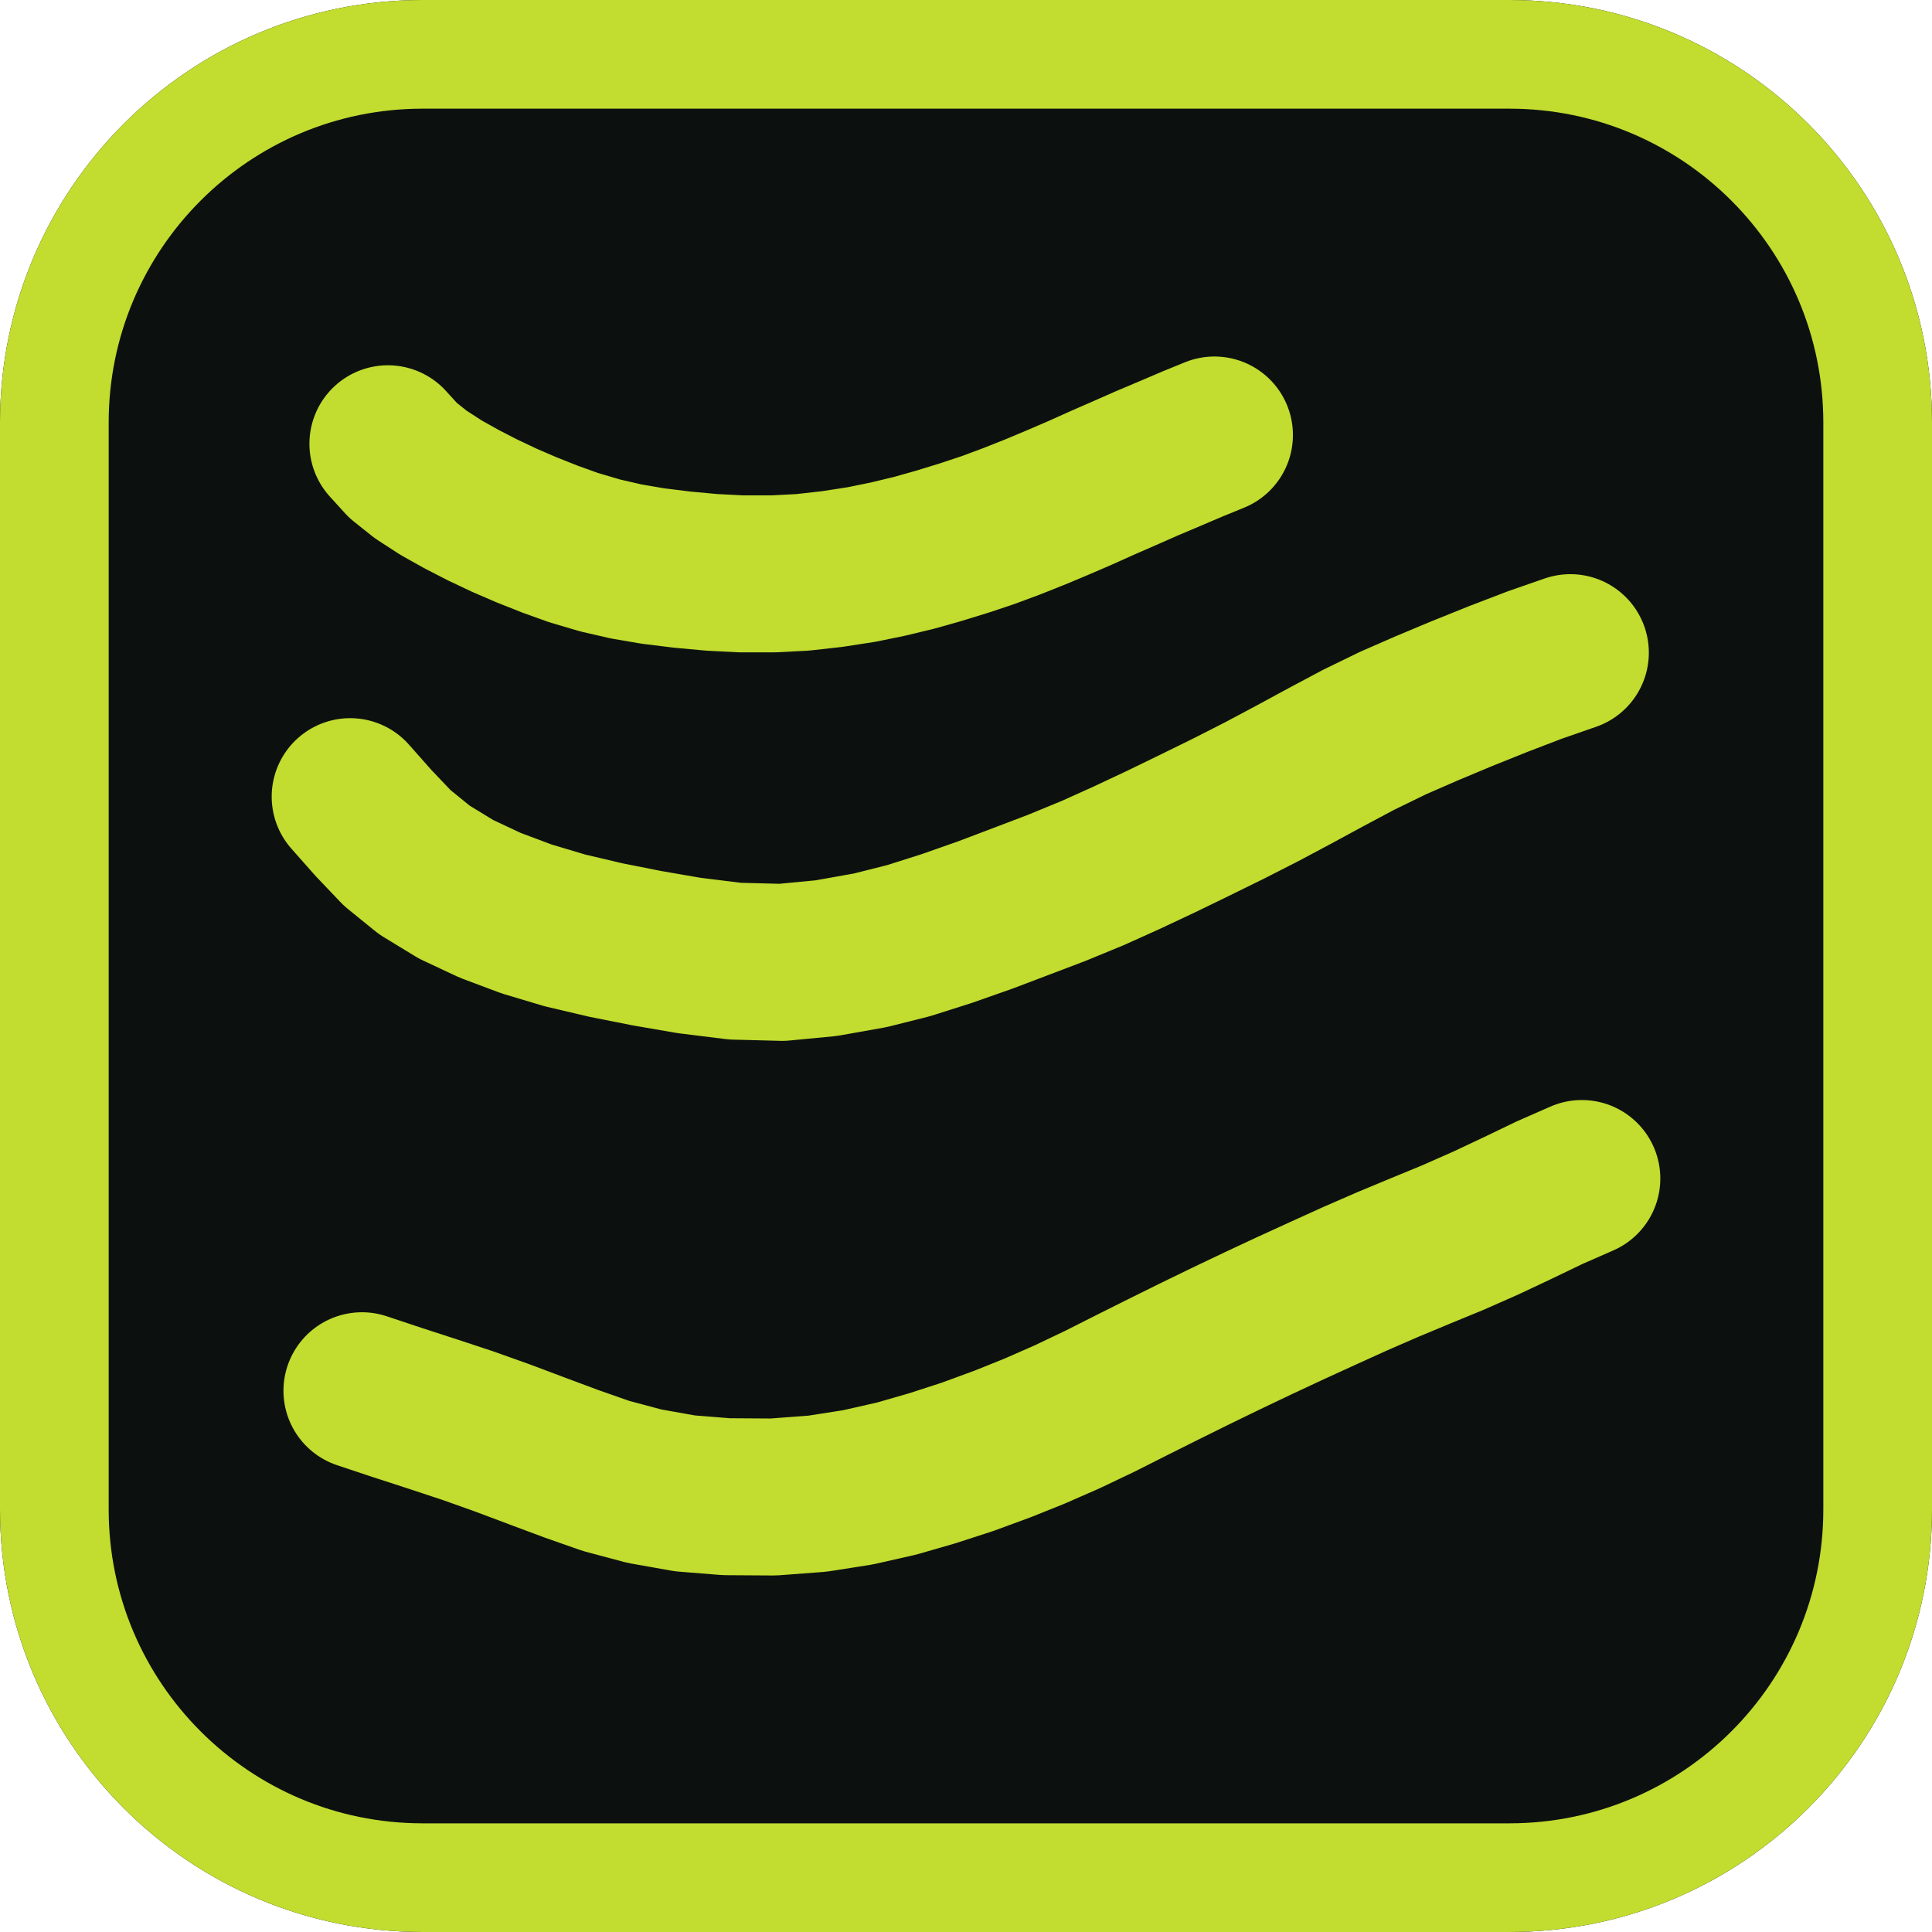
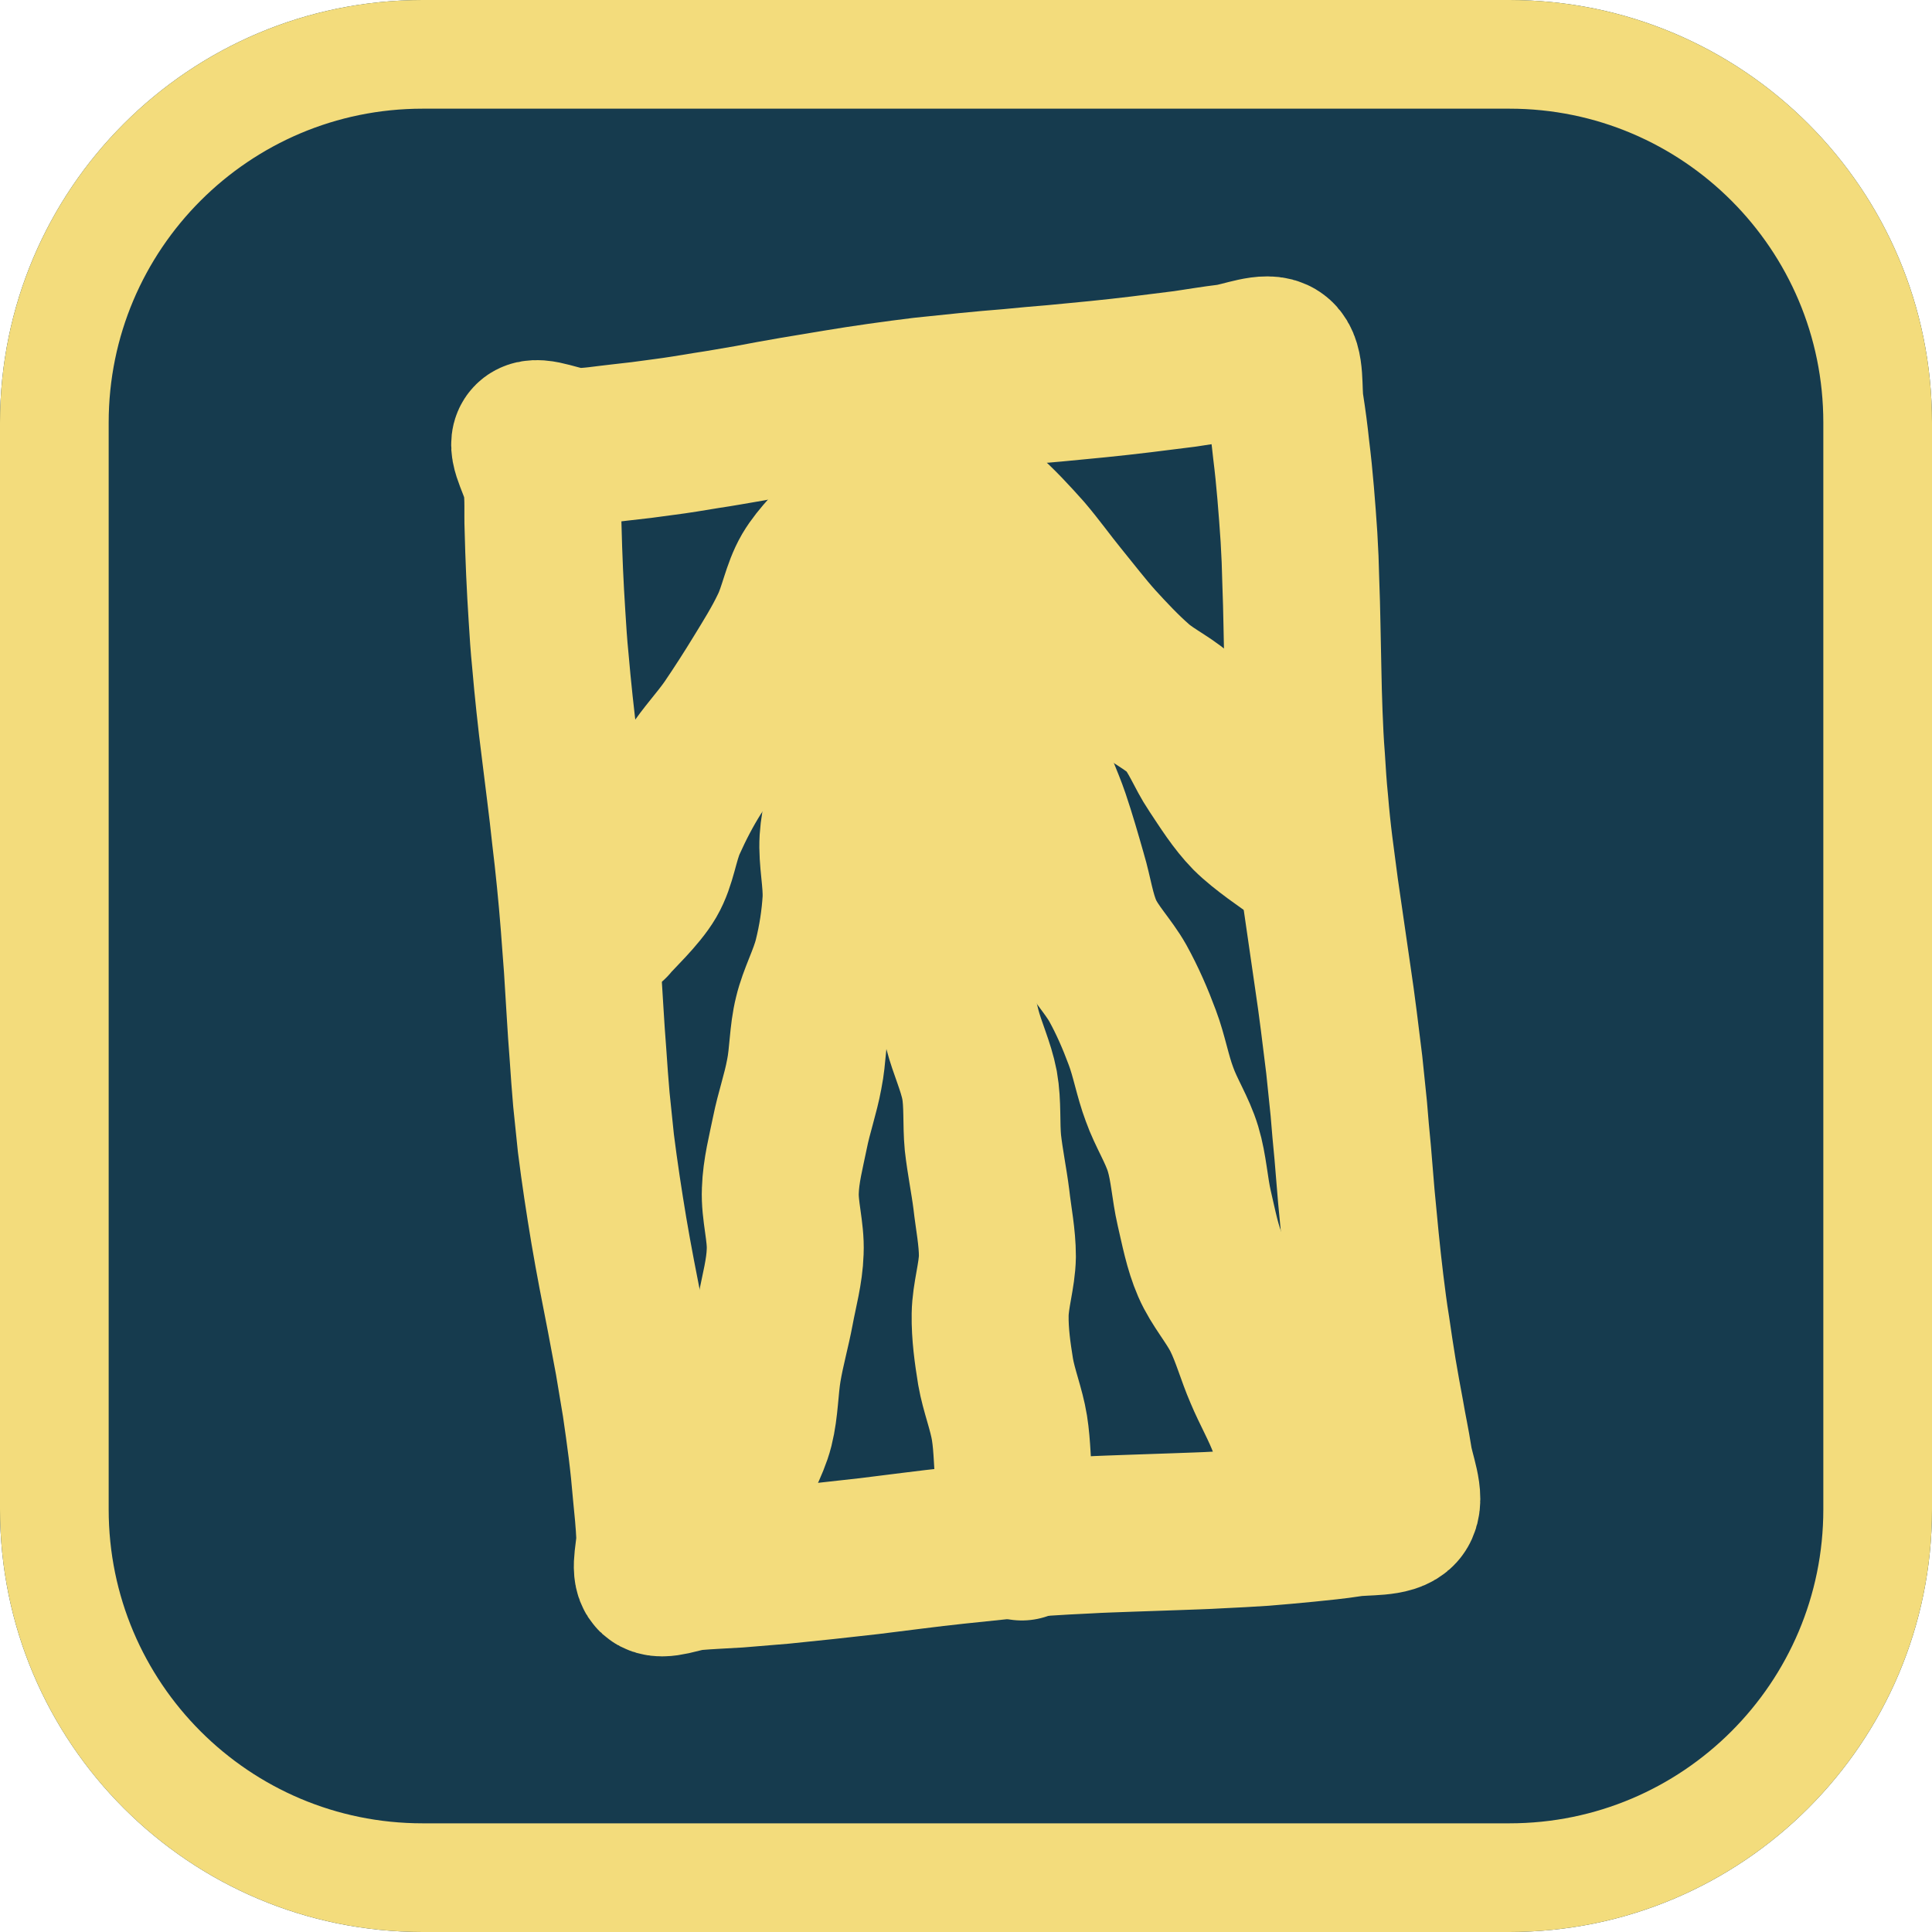
<svg xmlns="http://www.w3.org/2000/svg" viewBox="0 0 64 64" width="64" height="64" role="img" aria-label="Foothills Labs">
-   <rect width="64" height="64" rx="14" fill="#0C1110" />
-   <rect x="1.8" y="1.8" width="60.4" height="60.4" rx="12.2" fill="none" stroke="#C2DC2F" stroke-width="3.6" />
-   <g fill="none" stroke="#C2DC2F" stroke-width="5.2" stroke-linecap="round" stroke-linejoin="round">
-     <path d="M52.4 39.04L51.33 39.51L50.27 40.02L49.23 40.51L48.12 41L47.05 41.44L45.97 41.89L44.89 42.36L43.81 42.85L42.76 43.33L41.69 43.83L40.62 44.34L39.55 44.86L38.5 45.38L37.5 45.88L36.43 46.42L35.36 46.93L34.29 47.4L33.22 47.83L32.05 48.26L30.88 48.64L29.7 48.98L28.42 49.27L27.08 49.48L25.62 49.59L24.06 49.58L22.69 49.47L21.34 49.23L20.07 48.89L18.93 48.49L17.83 48.08L16.66 47.64L15.51 47.23L14.33 46.84L13.16 46.46L11.99 46.07" />
-     <path d="M40.23 14.41L39.52 14.7L38.77 15.02L37.99 15.35L37.24 15.68L36.53 15.99L35.75 16.34L35.03 16.65L34.29 16.96L33.51 17.27L32.73 17.56L31.95 17.82L31.07 18.09L30.29 18.31L29.42 18.52L28.54 18.7L27.57 18.85L26.59 18.96L25.62 19.01L24.55 19.01L23.58 18.96L22.6 18.87L21.63 18.75L20.75 18.6L19.88 18.4L19 18.14L18.22 17.86L17.44 17.55L16.72 17.24L15.98 16.89L15.3 16.54L14.62 16.16L13.94 15.72L13.35 15.25L12.85 14.7" />
-     <path d="M11.6 26.39L12.37 27.26L13.16 28.09L14.06 28.82L15.11 29.46L16.24 29.99L17.44 30.44L18.71 30.82L20.07 31.14L21.43 31.41L22.82 31.65L24.35 31.84L25.91 31.88L27.37 31.74L28.83 31.48L30.1 31.16L31.36 30.76L32.64 30.31L33.8 29.87L35.01 29.41L36.2 28.92L37.31 28.42L38.48 27.87L39.55 27.35L40.71 26.78L41.79 26.23L42.86 25.66L43.93 25.08L45 24.51L46.15 23.95L47.25 23.47L48.42 22.98L49.64 22.49L50.84 22.03L52.02 21.62" />
+   <rect width="64" height="64" rx="14" fill="#163B4E" />
+   <rect x="1.8" y="1.8" width="60.4" height="60.4" rx="12.2" fill="none" stroke="#F3DC7C" stroke-width="3.6" />
+   <g fill="none" stroke="#F3DC7C" stroke-width="5.2" stroke-linecap="round" stroke-linejoin="round">
+     <path d="M 17.59 14.59 C 17.78 14.38 18.59 14.78 19.08 14.79 C 19.56 14.8 20.04 14.71 20.52 14.66 C 21 14.61 21.48 14.55 21.97 14.48 C 22.44 14.42 22.92 14.34 23.4 14.26 C 23.88 14.19 24.36 14.1 24.84 14.02 C 25.32 13.93 25.79 13.84 26.27 13.76 C 26.75 13.68 27.23 13.6 27.71 13.52 C 28.18 13.44 28.66 13.37 29.14 13.3 C 29.62 13.23 30.1 13.17 30.58 13.11 C 31.07 13.06 31.55 13.01 32.03 12.96 C 32.51 12.91 32.99 12.87 33.48 12.83 C 33.96 12.78 34.44 12.74 34.92 12.7 C 35.41 12.65 35.89 12.61 36.37 12.56 C 36.85 12.51 37.33 12.46 37.81 12.4 C 38.29 12.34 38.77 12.28 39.25 12.22 C 39.73 12.15 40.19 12.07 40.69 12.01 C 41.2 11.94 41.98 11.6 42.29 11.84 C 42.61 12.07 42.5 12.92 42.58 13.43 C 42.66 13.94 42.72 14.4 42.77 14.88 C 42.83 15.36 42.88 15.85 42.92 16.33 C 42.96 16.82 43 17.31 43.03 17.79 C 43.06 18.28 43.08 18.77 43.09 19.26 C 43.11 19.74 43.12 20.23 43.13 20.72 C 43.14 21.21 43.15 21.7 43.16 22.19 C 43.17 22.68 43.18 23.16 43.2 23.65 C 43.22 24.14 43.24 24.63 43.28 25.11 C 43.31 25.6 43.34 26.09 43.39 26.57 C 43.43 27.06 43.48 27.54 43.54 28.02 C 43.6 28.51 43.67 28.99 43.73 29.47 C 43.8 29.96 43.87 30.44 43.94 30.92 C 44.01 31.4 44.08 31.88 44.15 32.37 C 44.22 32.85 44.29 33.33 44.35 33.82 C 44.41 34.3 44.47 34.78 44.53 35.27 C 44.58 35.75 44.63 36.24 44.68 36.72 C 44.72 37.21 44.76 37.69 44.81 38.18 C 44.85 38.66 44.89 39.15 44.93 39.63 C 44.98 40.12 45.02 40.6 45.07 41.09 C 45.12 41.57 45.17 42.06 45.23 42.54 C 45.29 43.02 45.35 43.51 45.43 43.99 C 45.5 44.47 45.57 44.95 45.65 45.43 C 45.73 45.91 45.82 46.4 45.91 46.88 C 45.99 47.36 46.09 47.8 46.17 48.32 C 46.24 48.83 46.6 49.65 46.35 49.98 C 46.11 50.31 45.23 50.22 44.72 50.3 C 44.21 50.38 43.76 50.42 43.28 50.47 C 42.79 50.52 42.31 50.56 41.83 50.6 C 41.34 50.63 40.86 50.66 40.38 50.68 C 39.89 50.71 39.41 50.72 38.92 50.74 C 38.44 50.76 37.95 50.77 37.47 50.79 C 36.98 50.81 36.5 50.82 36.01 50.85 C 35.53 50.87 35.04 50.9 34.56 50.93 C 34.08 50.97 33.59 51.01 33.11 51.05 C 32.63 51.1 32.15 51.15 31.67 51.2 C 31.19 51.25 30.7 51.31 30.22 51.37 C 29.74 51.43 29.26 51.49 28.78 51.55 C 28.3 51.6 27.82 51.66 27.34 51.71 C 26.86 51.76 26.37 51.81 25.89 51.86 C 25.41 51.9 24.93 51.94 24.44 51.98 C 23.96 52.01 23.45 52.03 22.99 52.07 C 22.54 52.11 21.92 52.4 21.7 52.2 C 21.49 52.01 21.71 51.35 21.69 50.89 C 21.67 50.43 21.62 49.92 21.57 49.43 C 21.53 48.95 21.48 48.46 21.42 47.98 C 21.36 47.5 21.29 47.01 21.22 46.53 C 21.14 46.05 21.06 45.57 20.98 45.09 C 20.89 44.61 20.8 44.13 20.71 43.65 C 20.62 43.17 20.52 42.69 20.43 42.21 C 20.34 41.73 20.25 41.25 20.17 40.77 C 20.09 40.28 20.01 39.8 19.94 39.32 C 19.87 38.84 19.8 38.36 19.74 37.87 C 19.69 37.39 19.64 36.9 19.59 36.42 C 19.55 35.93 19.51 35.45 19.48 34.96 C 19.44 34.47 19.41 33.99 19.38 33.5 C 19.35 33.01 19.32 32.53 19.29 32.04 C 19.25 31.56 19.22 31.07 19.18 30.58 C 19.14 30.1 19.1 29.61 19.05 29.13 C 19 28.64 18.95 28.16 18.89 27.68 C 18.84 27.19 18.78 26.71 18.72 26.22 C 18.66 25.74 18.6 25.26 18.54 24.77 C 18.48 24.29 18.42 23.81 18.37 23.32 C 18.32 22.84 18.27 22.35 18.23 21.87 C 18.18 21.38 18.15 20.9 18.12 20.41 C 18.09 19.92 18.06 19.44 18.04 18.95 C 18.02 18.46 18 17.97 17.99 17.49 C 17.97 17 18.01 16.5 17.94 16.02 C 17.88 15.54 17.4 14.79 17.59 14.59 Z" />
+     <path d="M 29.87 13.3 C 29.9 13.61 29.98 14.56 30.02 15.19 C 30.06 15.83 30.03 16.46 30.09 17.09 C 30.15 17.73 30.31 18.35 30.37 18.98 C 30.42 19.61 30.33 20.25 30.42 20.88 C 30.51 21.51 30.72 22.12 30.89 22.74 C 31.06 23.36 31.33 23.97 31.41 24.6 C 31.49 25.23 31.36 25.88 31.37 26.51 C 31.38 27.15 31.44 27.78 31.48 28.41 C 31.53 29.04 31.64 29.67 31.65 30.3 C 31.65 30.94 31.48 31.59 31.52 32.23 C 31.56 32.86 31.73 33.48 31.88 34.1 C 32.04 34.72 32.33 35.32 32.45 35.95 C 32.56 36.57 32.5 37.22 32.56 37.85 C 32.63 38.48 32.76 39.1 32.84 39.73 C 32.91 40.36 33.04 40.98 33.04 41.62 C 33.03 42.25 32.81 42.91 32.8 43.55 C 32.79 44.19 32.88 44.82 32.98 45.44 C 33.09 46.07 33.34 46.68 33.44 47.3 C 33.54 47.93 33.53 48.57 33.6 49.2 C 33.66 49.83 33.8 50.77 33.85 51.08" />
+     <path d="M 29.97 14.24 C 29.86 14.54 29.6 15.49 29.28 16.04 C 28.96 16.59 28.46 17.03 28.06 17.52 C 27.65 18.02 27.15 18.46 26.83 19 C 26.51 19.55 26.41 20.23 26.13 20.8 C 25.86 21.37 25.52 21.91 25.19 22.45 C 24.86 22.99 24.52 23.52 24.16 24.05 C 23.8 24.57 23.35 25.04 23.01 25.57 C 22.67 26.11 22.38 26.67 22.12 27.25 C 21.86 27.84 21.8 28.53 21.48 29.08 C 21.16 29.63 20.43 30.3 20.23 30.55" />
+     <path d="M 29.97 14.24 C 30.15 14.51 30.61 15.38 31.05 15.84 C 31.49 16.29 32.14 16.55 32.62 16.97 C 33.1 17.39 33.53 17.86 33.95 18.33 C 34.36 18.81 34.73 19.33 35.13 19.82 C 35.53 20.31 35.92 20.82 36.34 21.29 C 36.77 21.76 37.2 22.22 37.68 22.64 C 38.16 23.06 38.8 23.33 39.23 23.79 C 39.66 24.26 39.88 24.91 40.24 25.44 C 40.6 25.98 40.94 26.53 41.38 26.98 C 41.83 27.43 42.64 27.97 42.9 28.16" />
+     <path d="M 29.97 14.24 C 29.93 14.57 29.78 15.54 29.72 16.19 C 29.66 16.84 29.66 17.51 29.6 18.16 C 29.53 18.81 29.49 19.47 29.32 20.1 C 29.15 20.74 28.73 21.34 28.56 21.97 C 28.39 22.61 28.36 23.27 28.28 23.92 C 28.21 24.57 28.18 25.23 28.1 25.88 C 28.01 26.53 27.8 27.16 27.76 27.81 C 27.72 28.47 27.89 29.16 27.86 29.82 C 27.82 30.47 27.72 31.12 27.56 31.76 C 27.4 32.4 27.06 33.01 26.91 33.64 C 26.75 34.28 26.77 34.95 26.64 35.59 C 26.52 36.24 26.3 36.86 26.17 37.51 C 26.04 38.15 25.87 38.79 25.85 39.44 C 25.82 40.1 26.04 40.8 26.01 41.46 C 25.99 42.12 25.81 42.75 25.69 43.4 C 25.57 44.04 25.39 44.67 25.28 45.32 C 25.17 45.96 25.18 46.63 25.02 47.27 C 24.86 47.91 24.45 48.5 24.33 49.15 C 24.21 49.79 24.3 50.8 24.3 51.13" />
+     <path d="M 29.97 14.24 C 30.05 14.56 30.24 15.54 30.45 16.16 C 30.67 16.78 31.04 17.34 31.28 17.95 C 31.52 18.56 31.62 19.22 31.89 19.82 C 32.16 20.42 32.59 20.95 32.91 21.53 C 33.22 22.11 33.57 22.68 33.77 23.3 C 33.98 23.93 33.96 24.63 34.14 25.27 C 34.31 25.9 34.61 26.49 34.82 27.11 C 35.03 27.73 35.21 28.36 35.39 28.99 C 35.58 29.62 35.66 30.29 35.93 30.89 C 36.2 31.49 36.71 32 37.03 32.57 C 37.35 33.15 37.61 33.75 37.84 34.37 C 38.07 34.98 38.18 35.64 38.41 36.25 C 38.63 36.87 39 37.43 39.19 38.06 C 39.38 38.69 39.41 39.37 39.56 40.02 C 39.71 40.66 39.83 41.32 40.09 41.92 C 40.35 42.52 40.82 43.04 41.11 43.63 C 41.4 44.22 41.57 44.86 41.83 45.46 C 42.08 46.06 42.42 46.64 42.64 47.25 C 42.87 47.87 43.1 48.83 43.19 49.15" />
  </g>
</svg>
